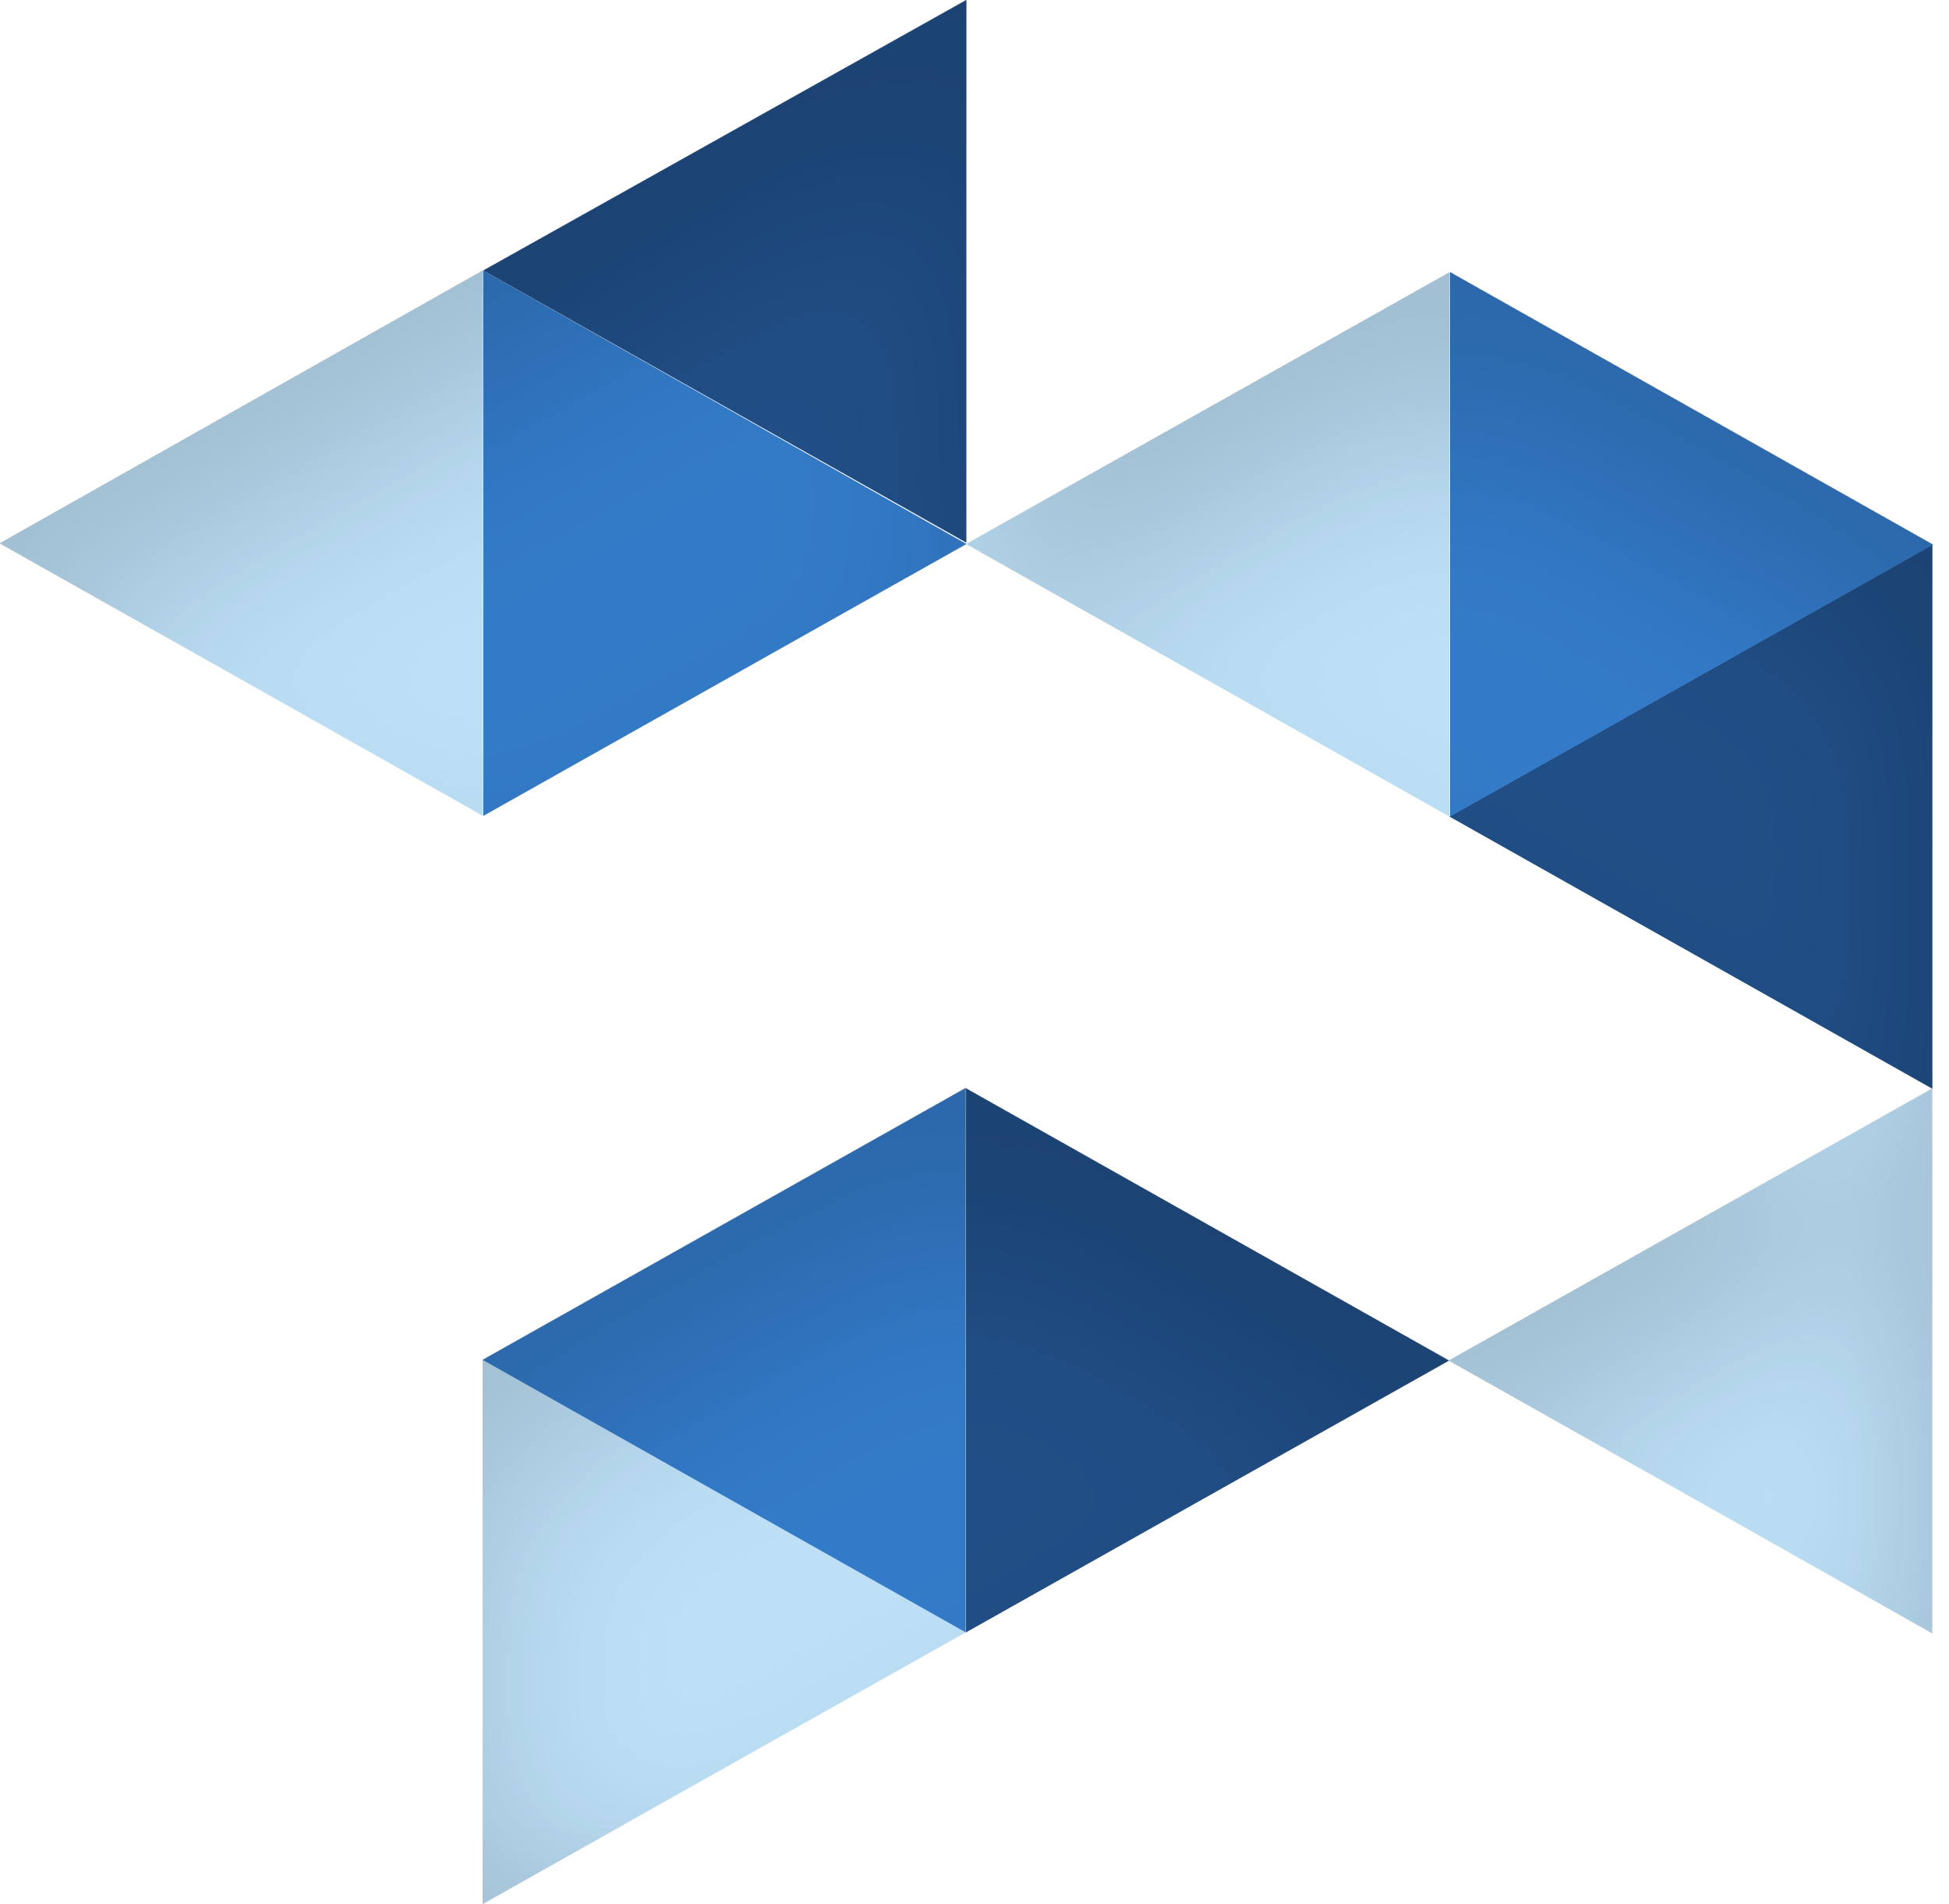
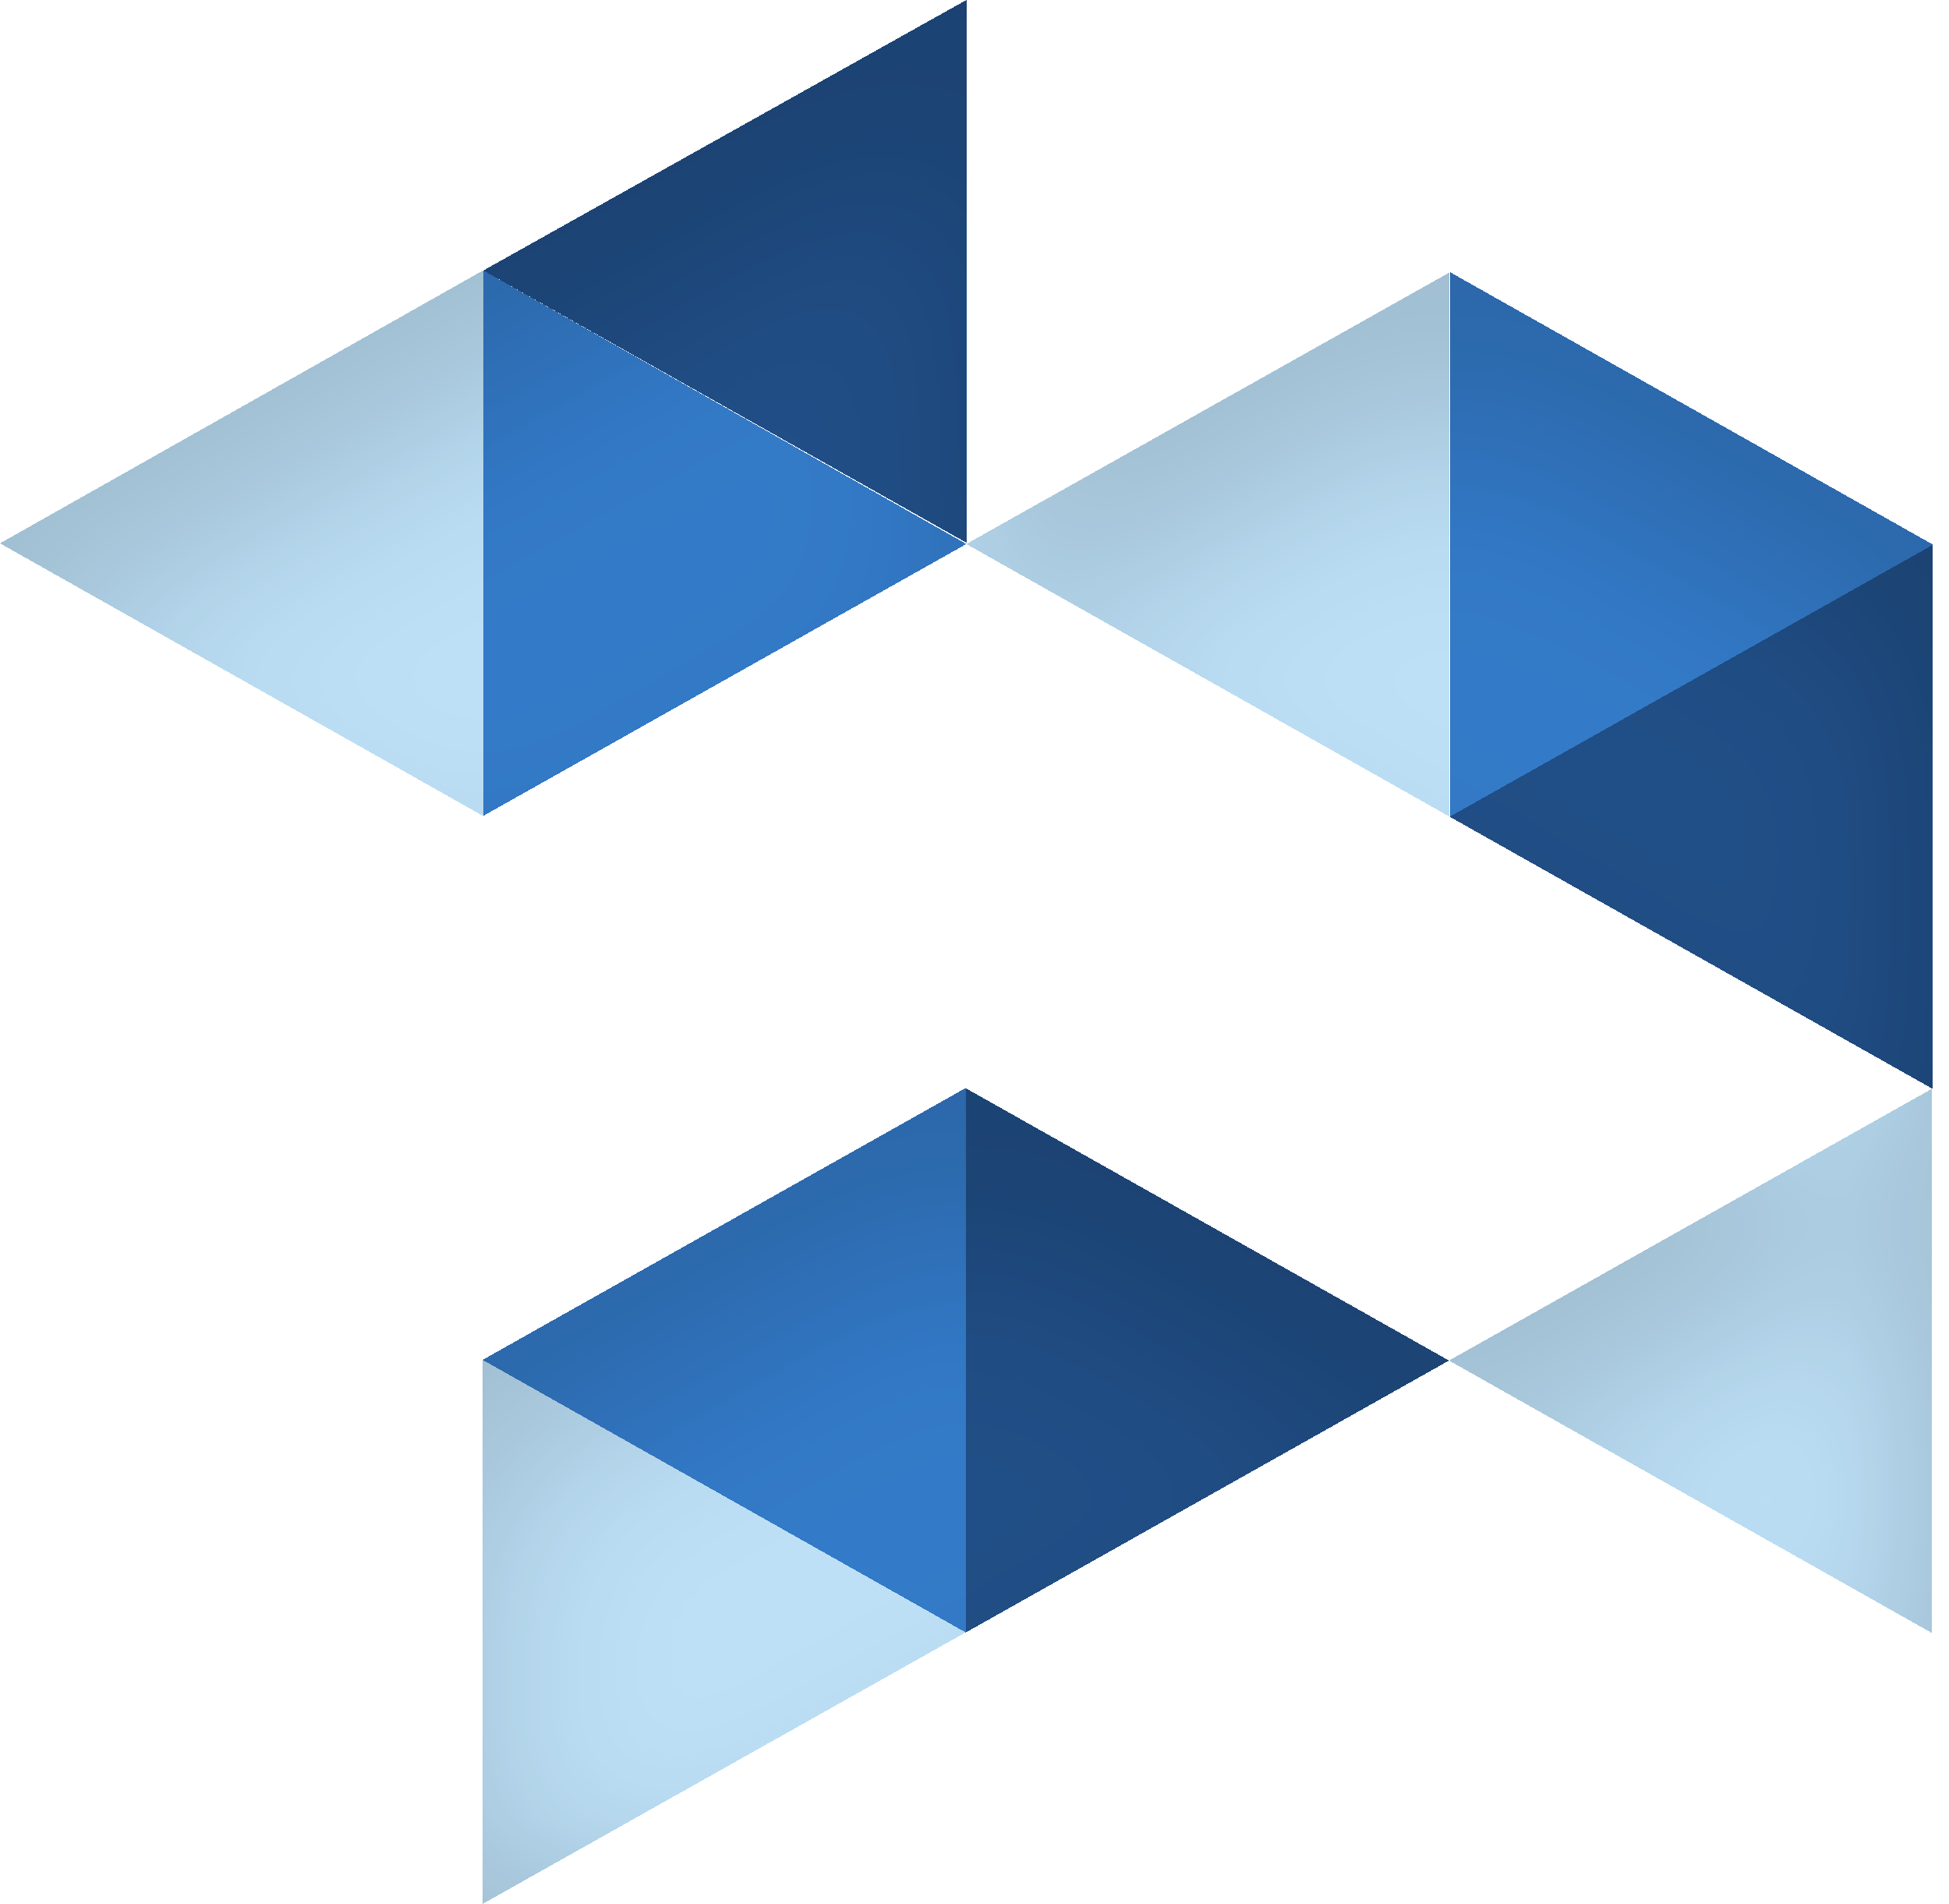
- <svg xmlns="http://www.w3.org/2000/svg" width="43" height="42" viewBox="0 0 43 42" fill="none">
+ <svg xmlns="http://www.w3.org/2000/svg" width="43" height="42" viewBox="0 0 43 42" fill="none" shape-rendering="crispEdges">
  <g filter="url(#filter0_i)">
    <path d="M21.305 36.011L10.648 29.999V42L21.305 36.011Z" fill="#BDE0F7" />
    <path d="M31.969 30.014L21.312 24.009V36.011L31.969 30.014Z" fill="#204E86" />
    <path d="M10.648 29.999L21.305 36.011V24.002L10.648 29.999Z" fill="#337AC8" />
    <path d="M31.977 18.013L42.633 24.017V12.016L31.977 18.013Z" fill="#204E86" />
    <path d="M21.32 12.001L31.977 18.013V6.012L21.32 12.001Z" fill="#BDE0F7" />
    <path d="M42.649 12.016L31.992 6.004V18.013L42.649 12.016Z" fill="#337AC8" />
    <path d="M10.664 5.967L21.32 11.971V0L10.664 5.967Z" fill="#204E86" />
    <path d="M0 11.986L10.656 17.998V5.967L0 11.986Z" fill="#BDE0F7" />
    <path d="M21.32 12.001L10.664 5.967V17.998L21.32 12.001Z" fill="#337AC8" />
    <path d="M31.97 30.014L42.626 36.026V24.017L31.97 30.014Z" fill="#BDE0F7" />
  </g>
  <defs>
    <filter id="filter0_i" x="0" y="0" width="42.649" height="45" filterUnits="userSpaceOnUse" color-interpolation-filters="sRGB">
      <feFlood flood-opacity="0" result="BackgroundImageFix" />
      <feBlend mode="normal" in="SourceGraphic" in2="BackgroundImageFix" result="shape" />
      <feColorMatrix in="SourceAlpha" type="matrix" values="0 0 0 0 0 0 0 0 0 0 0 0 0 0 0 0 0 0 127 0" result="hardAlpha" />
      <feOffset dy="3" />
      <feGaussianBlur stdDeviation="2" />
      <feComposite in2="hardAlpha" operator="arithmetic" k2="-1" k3="1" />
      <feColorMatrix type="matrix" values="0 0 0 0 0 0 0 0 0 0 0 0 0 0 0 0 0 0 0.15 0" />
      <feBlend mode="normal" in2="shape" result="effect1_innerShadow" />
    </filter>
  </defs>
</svg>
